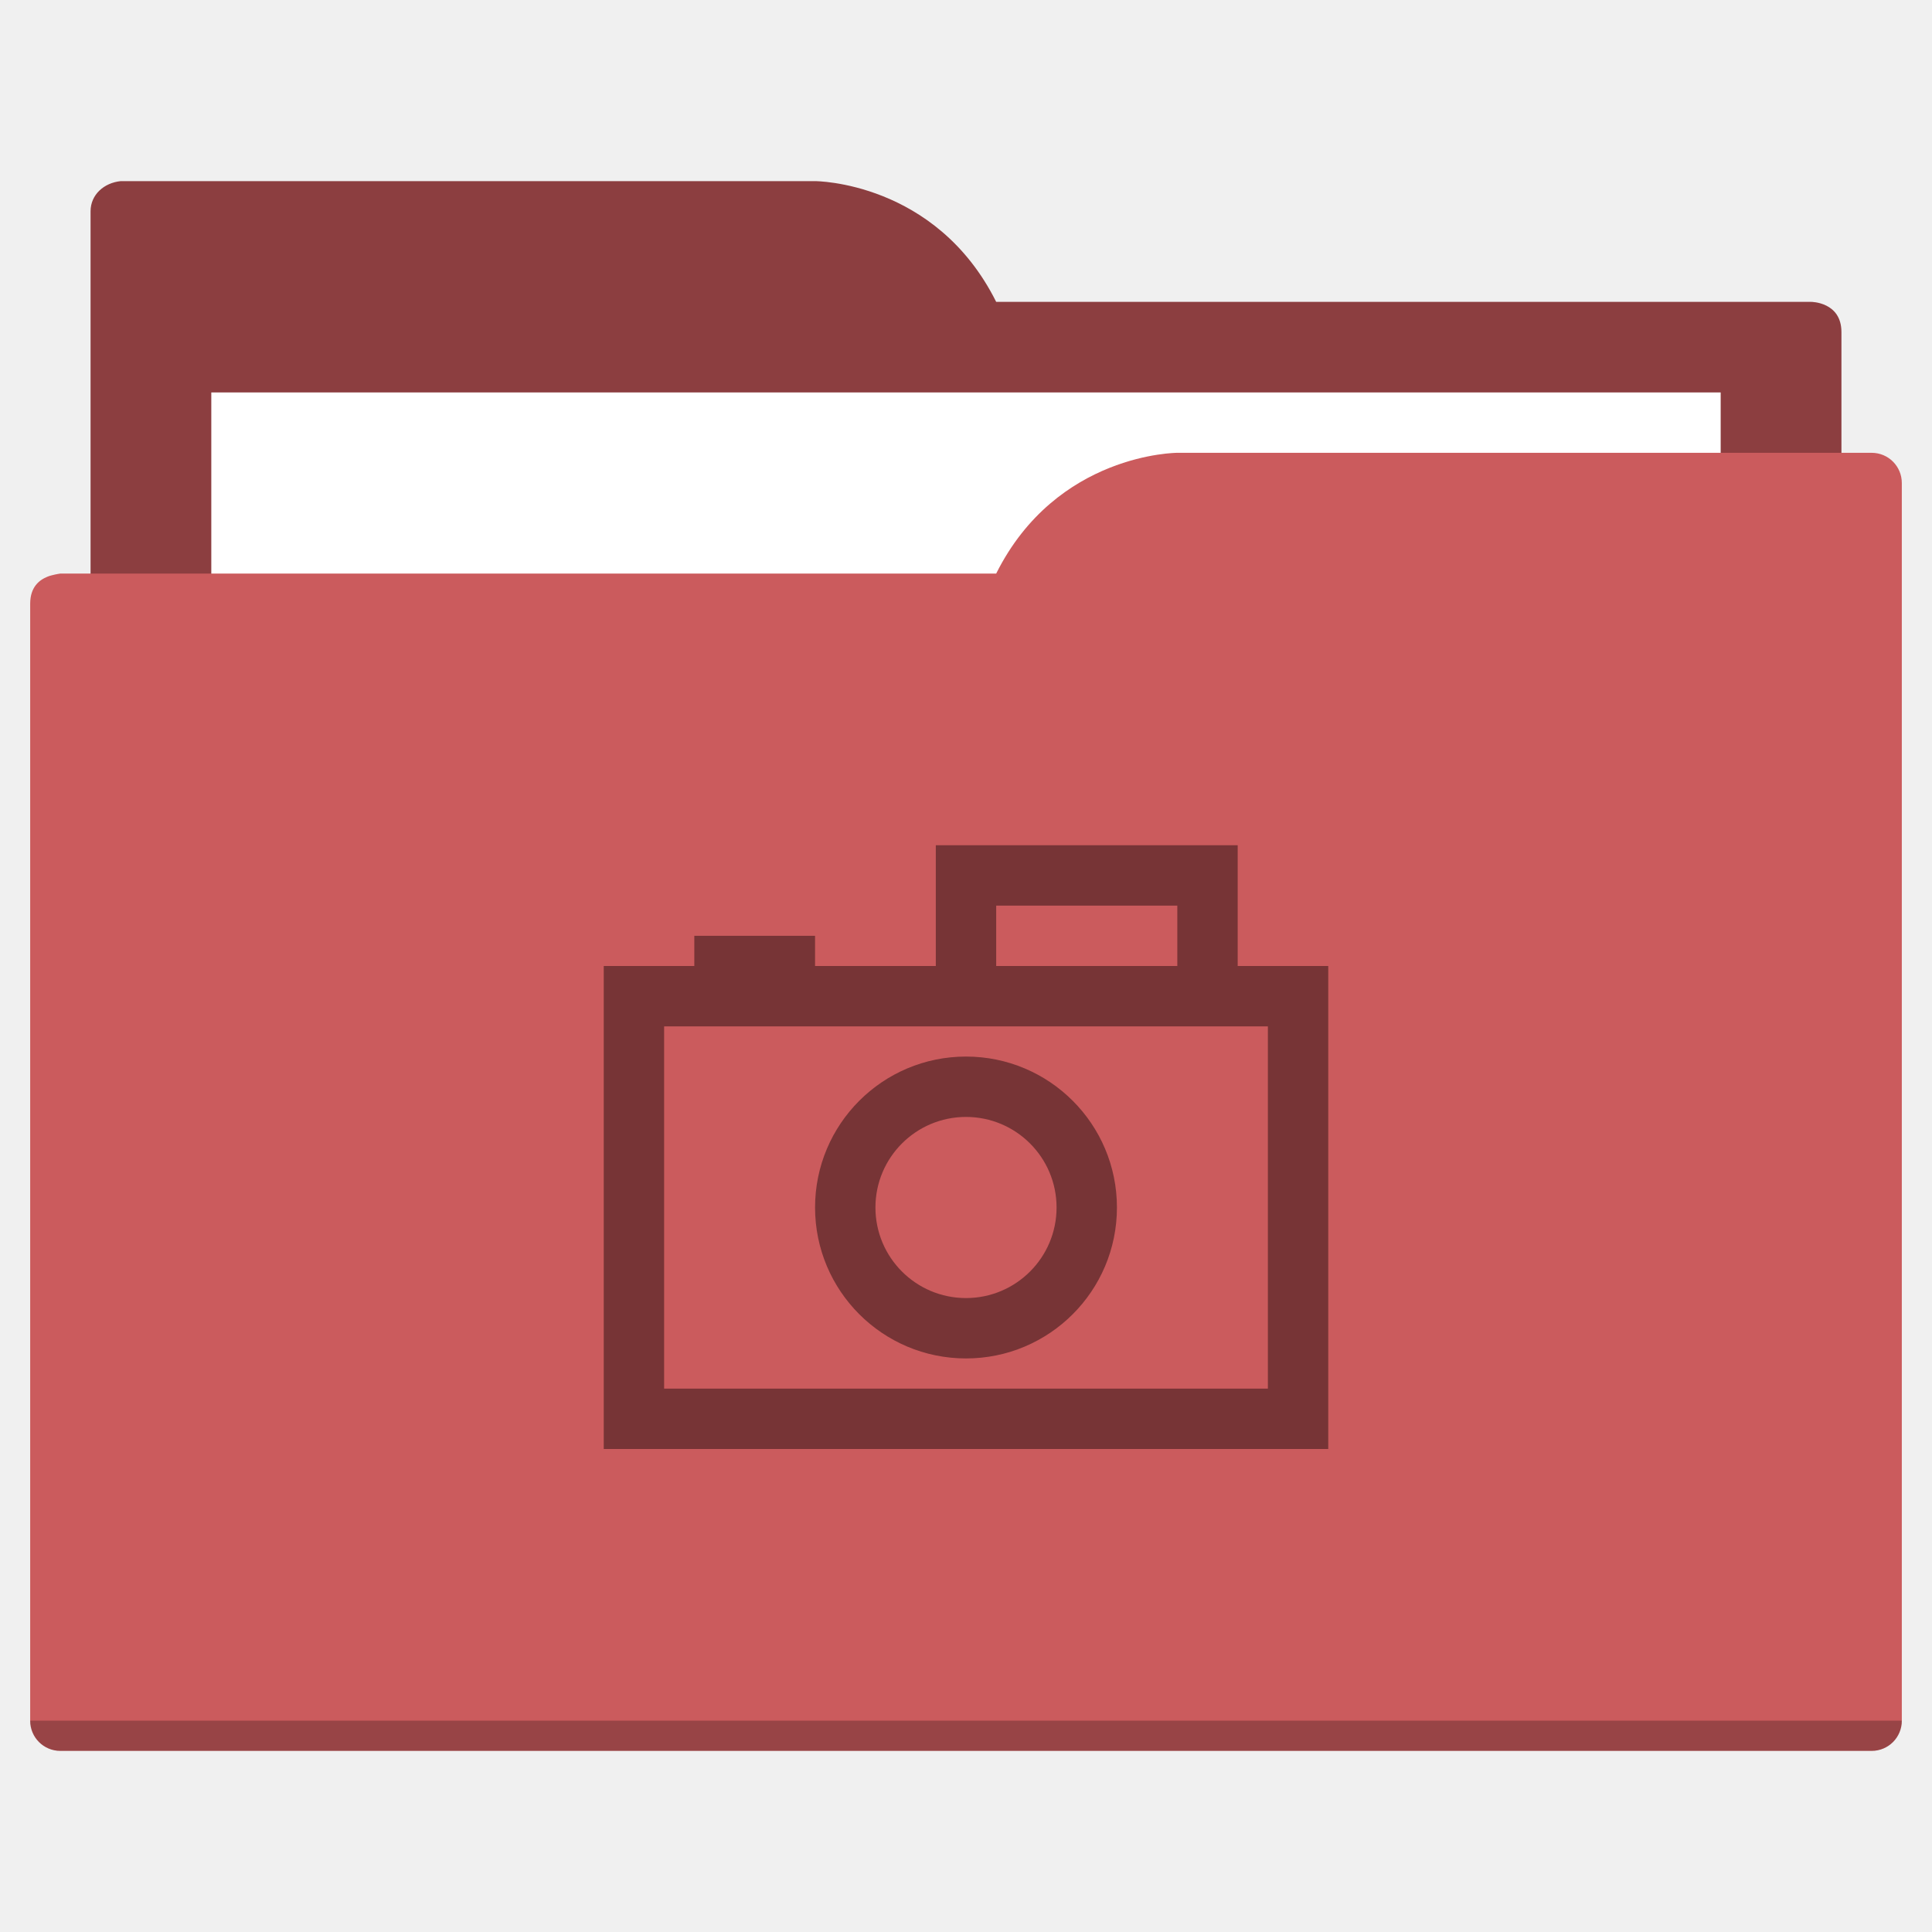
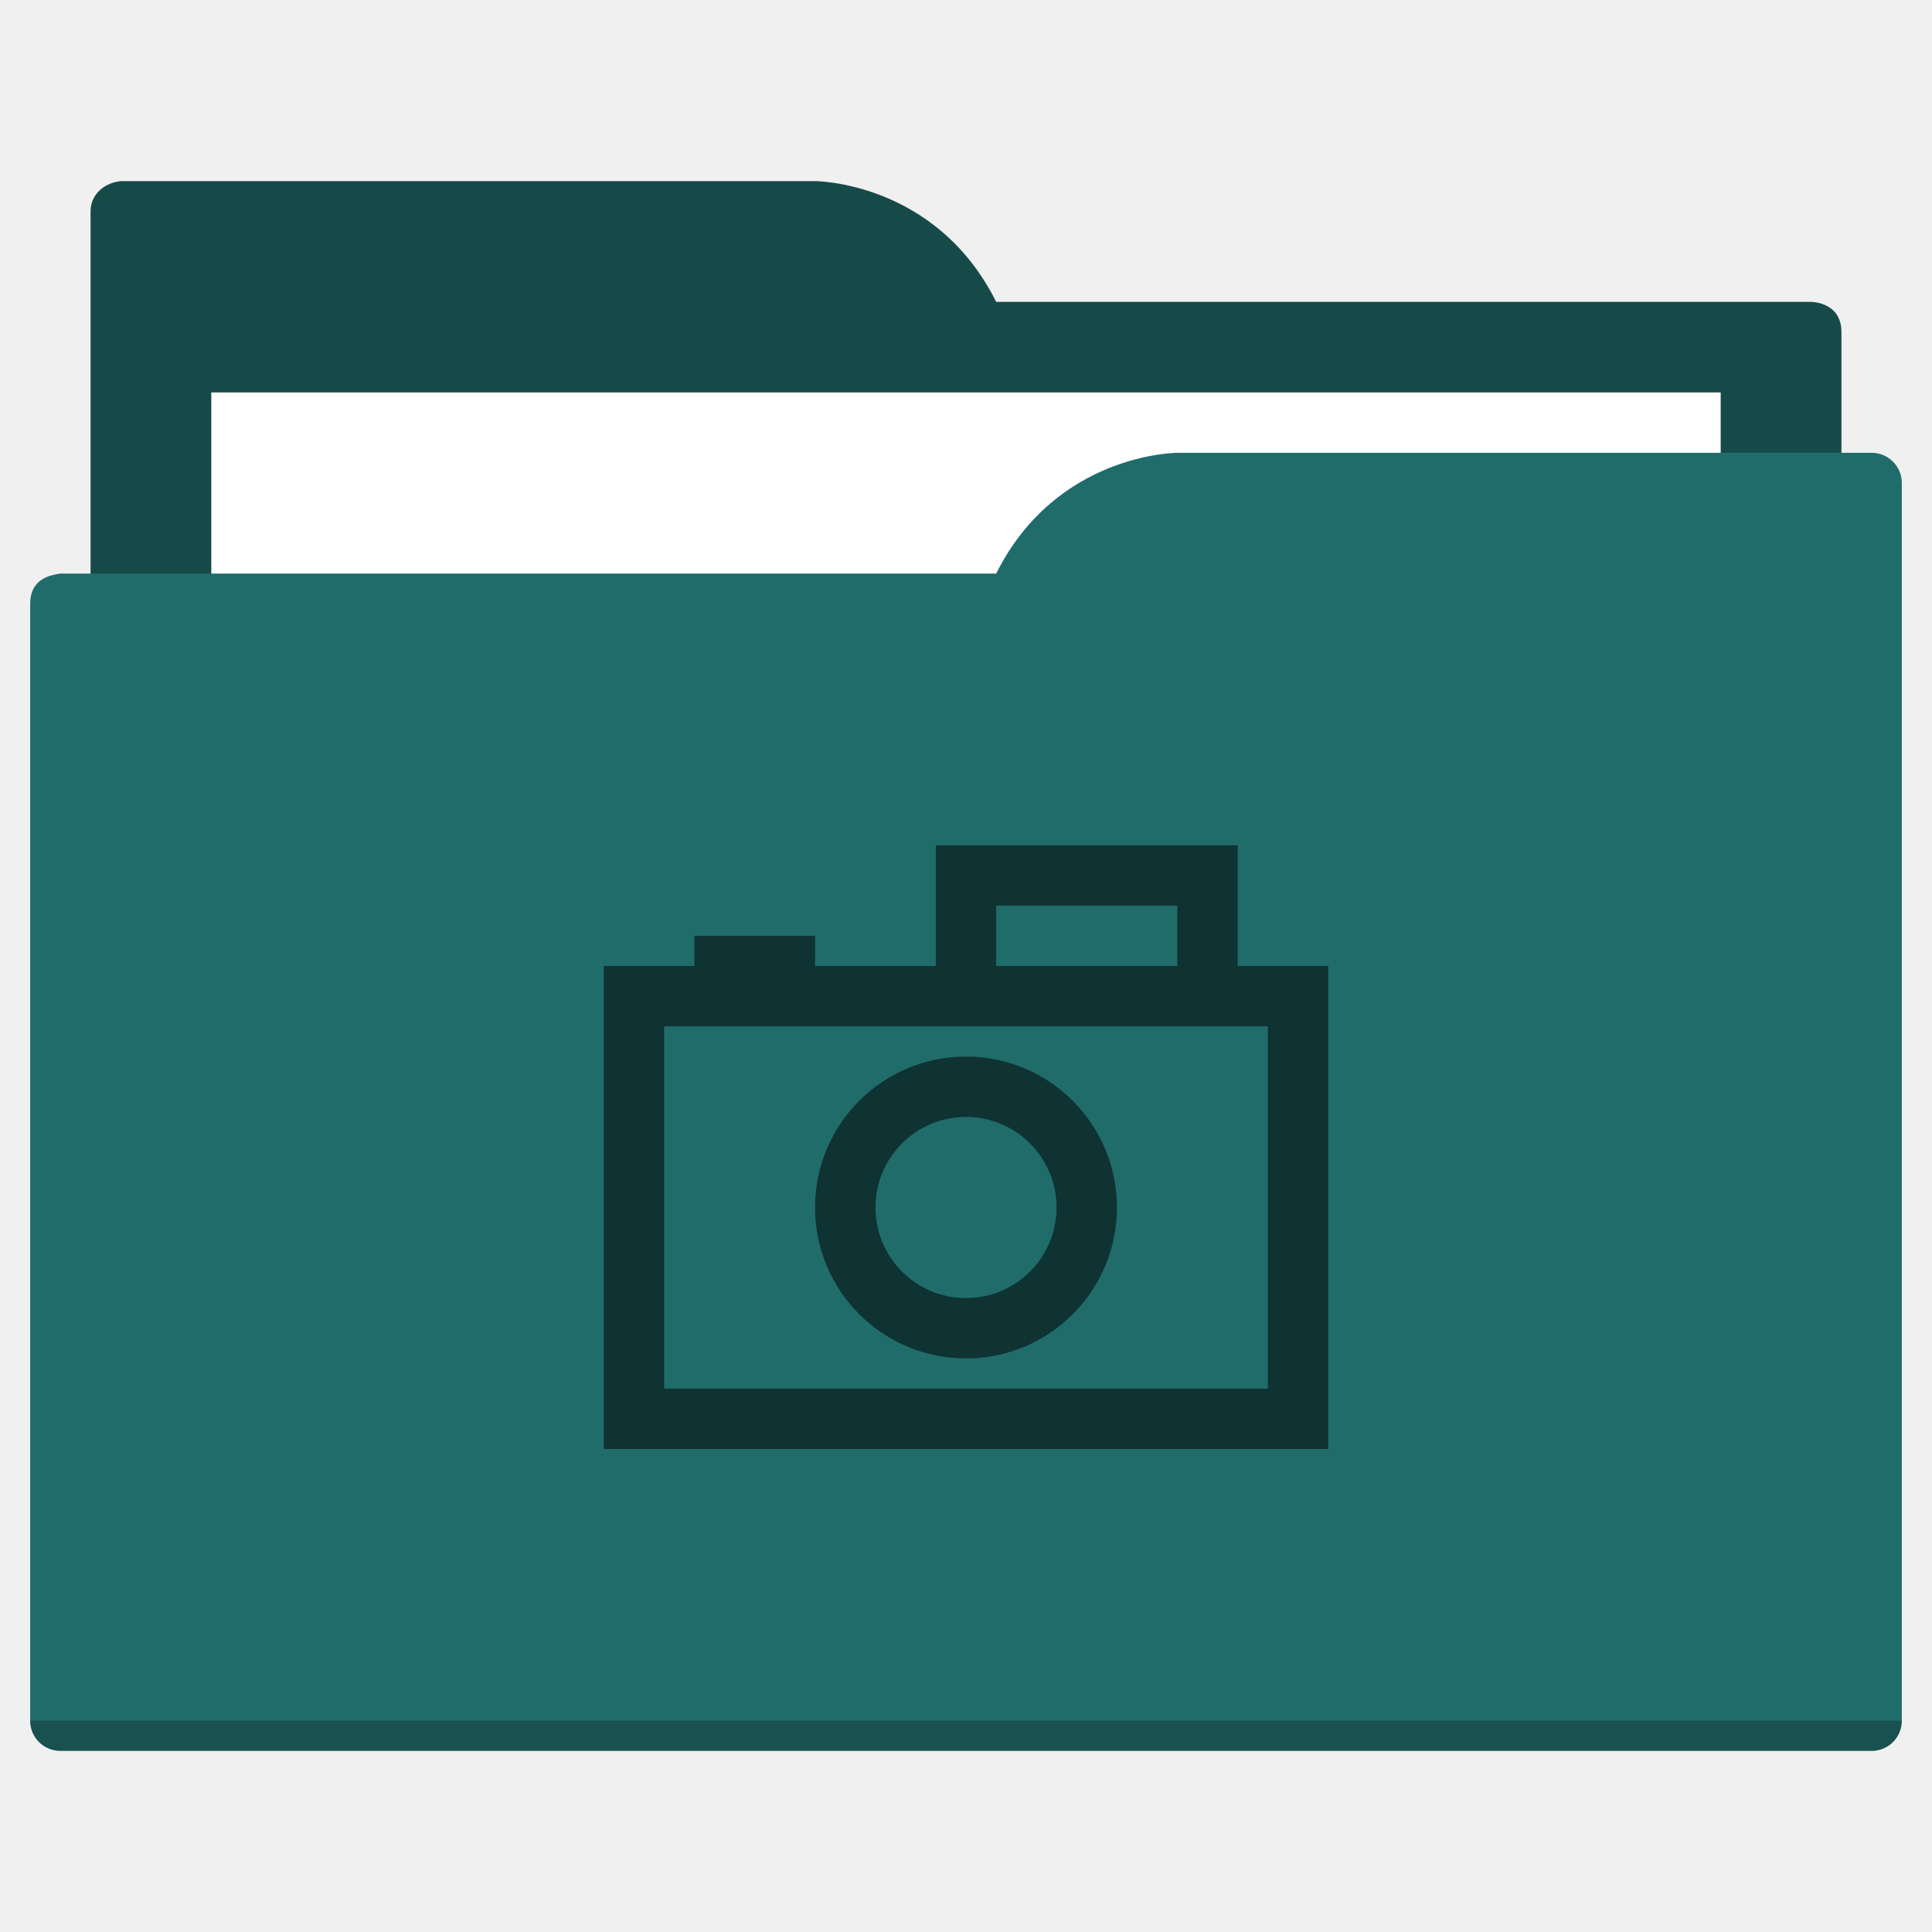
<svg xmlns="http://www.w3.org/2000/svg" width="64" height="64" id="svg5453" version="1.1" viewBox="0 0 64 64">
  <defs id="defs5455" />
  <g id="layer1" transform="translate(-384.5714,-483.798)">
-     <path style="fill:#8c3e40;fill-opacity:1;fill-rule:evenodd;stroke:none;stroke-width:1px;stroke-linecap:butt;stroke-linejoin:miter;stroke-opacity:1" d="M 4 6 C 3.449 6.055 3 6.446 3 7 L 3 9 L 3 49 L 61 49 L 61 14 L 61 13 L 61 11 C 61 10 60 10 60 10 L 58 10 L 37 10 L 33 10 C 31 6 27 6 27 6 L 5 6 L 4 6 z " transform="translate(384.5714,483.798)" id="folderTab" />
+     <path style="fill:#164a49;fill-opacity:1;fill-rule:evenodd;stroke:none;stroke-width:1px;stroke-linecap:butt;stroke-linejoin:miter;stroke-opacity:1" d="M 4 6 C 3.449 6.055 3 6.446 3 7 L 3 9 L 3 49 L 61 49 L 61 14 L 61 13 L 61 11 C 61 10 60 10 60 10 L 58 10 L 37 10 L 33 10 C 31 6 27 6 27 6 L 5 6 L 4 6 z " transform="translate(384.5714,483.798)" id="folderTab" />
    <path style="color:#000000;text-decoration:none;text-decoration-line:none;text-decoration-style:solid;text-decoration-color:#000000;white-space:normal;clip-rule:nonzero;display:inline;overflow:visible;visibility:visible;opacity:1;isolation:auto;mix-blend-mode:normal;color-interpolation:sRGB;color-interpolation-filters:linearRGB;solid-color:#000000;solid-opacity:1;fill:#ffffff;fill-opacity:1;fill-rule:nonzero;stroke:none;stroke-width:1;stroke-linecap:butt;stroke-linejoin:miter;stroke-miterlimit:4;stroke-dasharray:none;stroke-dashoffset:0;stroke-opacity:1;color-rendering:auto;image-rendering:auto;shape-rendering:auto;text-rendering:auto;enable-background:accumulate" d="m 391.571,496.798 50,0 0,32 -50,0 z" id="folderPaper" />
-     <path style="fill:#cb5b5d;fill-opacity:1;fill-rule:evenodd;stroke:none;stroke-width:1px;stroke-linecap:butt;stroke-linejoin:miter;stroke-opacity:1" d="M 39 15 C 39 15 35 15 33 19 L 29 19 L 4 19 L 2 19 C 2 19 1.868 19.017 1.711 19.059 C 1.665 19.073 1.619 19.081 1.576 19.102 C 1.302 19.211 1 19.445 1 20 L 1 22 L 1 23 L 1 57 C 1 57.554 1.446 58 2 58 L 62 58 C 62.554 58 63 57.554 63 57 L 63 18 L 63 16 C 63 15.446 62.554 15 62 15 L 61 15 L 39 15 z " transform="translate(384.5714,483.798)" id="folderFront" />
+     <path style="fill:#206c6b;fill-opacity:1;fill-rule:evenodd;stroke:none;stroke-width:1px;stroke-linecap:butt;stroke-linejoin:miter;stroke-opacity:1" d="M 39 15 C 39 15 35 15 33 19 L 29 19 L 4 19 L 2 19 C 2 19 1.868 19.017 1.711 19.059 C 1.665 19.073 1.619 19.081 1.576 19.102 C 1.302 19.211 1 19.445 1 20 L 1 22 L 1 23 L 1 57 C 1 57.554 1.446 58 2 58 L 62 58 C 62.554 58 63 57.554 63 57 L 63 18 L 63 16 C 63 15.446 62.554 15 62 15 L 61 15 L 39 15 z " transform="translate(384.5714,483.798)" id="folderFront" />
    <path style="opacity:0.25;fill:#000000;fill-opacity:1;stroke:none" d="m 385.571,540.798 c 0,0.554 0.446,1 1,1 l 60,0 c 0.554,0 1,-0.446 1,-1 z" id="folderShadow" />
-     <path style="color:#000000;clip-rule:nonzero;display:inline;overflow:visible;visibility:visible;opacity:1;isolation:auto;mix-blend-mode:normal;color-interpolation:sRGB;color-interpolation-filters:linearRGB;solid-color:#000000;solid-opacity:1;fill:#773436;fill-opacity:1;fill-rule:nonzero;stroke:none;stroke-width:1;stroke-linecap:butt;stroke-linejoin:miter;stroke-miterlimit:4;stroke-dasharray:none;stroke-dashoffset:0;stroke-opacity:1;color-rendering:auto;image-rendering:auto;shape-rendering:auto;text-rendering:auto;enable-background:accumulate" d="m 31,28 0,4 -4,0 0,-1 -4,0 0,1 -3,0 0,16 24,0 0,-16 -3,0 0,-4 -10,0 z m 2,2 6,0 0,2 -6,0 0,-2 z m -11,4 9,0 10,0 1,0 0,12 -20,0 0,-12 z m 10,1 a 5,5 0 0 0 -5,5 5,5 0 0 0 5,5 5,5 0 0 0 5,-5 5,5 0 0 0 -5,-5 z m 0,2 a 3,3 0 0 1 3,3 3,3 0 0 1 -3,3 3,3 0 0 1 -3,-3 3,3 0 0 1 3,-3 z" transform="translate(384.5714,483.798)" id="rect4158" />
-     <rect style="color:#000000;clip-rule:nonzero;display:inline;overflow:visible;visibility:visible;opacity:1;isolation:auto;mix-blend-mode:normal;color-interpolation:sRGB;color-interpolation-filters:linearRGB;solid-color:#000000;solid-opacity:1;fill:#8c3e40;fill-opacity:1;fill-rule:nonzero;stroke:none;stroke-width:1;stroke-linecap:butt;stroke-linejoin:miter;stroke-miterlimit:4;stroke-dasharray:none;stroke-dashoffset:0;stroke-opacity:1;color-rendering:auto;image-rendering:auto;shape-rendering:auto;text-rendering:auto;enable-background:accumulate" id="rect4157" width="5" height="5" x="377.571" y="483.798" />
-     <rect style="color:#000000;clip-rule:nonzero;display:inline;overflow:visible;visibility:visible;opacity:1;isolation:auto;mix-blend-mode:normal;color-interpolation:sRGB;color-interpolation-filters:linearRGB;solid-color:#000000;solid-opacity:1;fill:#cb5b5d;fill-opacity:1;fill-rule:nonzero;stroke:none;stroke-width:1;stroke-linecap:butt;stroke-linejoin:miter;stroke-miterlimit:4;stroke-dasharray:none;stroke-dashoffset:0;stroke-opacity:1;color-rendering:auto;image-rendering:auto;shape-rendering:auto;text-rendering:auto;enable-background:accumulate" id="rect4157-5" width="5" height="5" x="377.571" y="491.798" />
-     <rect style="color:#000000;clip-rule:nonzero;display:inline;overflow:visible;visibility:visible;opacity:1;isolation:auto;mix-blend-mode:normal;color-interpolation:sRGB;color-interpolation-filters:linearRGB;solid-color:#000000;solid-opacity:1;fill:#773436;fill-opacity:1;fill-rule:nonzero;stroke:none;stroke-width:1;stroke-linecap:butt;stroke-linejoin:miter;stroke-miterlimit:4;stroke-dasharray:none;stroke-dashoffset:0;stroke-opacity:1;color-rendering:auto;image-rendering:auto;shape-rendering:auto;text-rendering:auto;enable-background:accumulate" id="rect4157-8" width="5" height="5" x="377.571" y="499.798" />
+     <path style="color:#000000;clip-rule:nonzero;display:inline;overflow:visible;visibility:visible;opacity:1;isolation:auto;mix-blend-mode:normal;color-interpolation:sRGB;color-interpolation-filters:linearRGB;solid-color:#000000;solid-opacity:1;fill:#0f3232;fill-opacity:1;fill-rule:nonzero;stroke:none;stroke-width:1;stroke-linecap:butt;stroke-linejoin:miter;stroke-miterlimit:4;stroke-dasharray:none;stroke-dashoffset:0;stroke-opacity:1;color-rendering:auto;image-rendering:auto;shape-rendering:auto;text-rendering:auto;enable-background:accumulate" d="m 31,28 0,4 -4,0 0,-1 -4,0 0,1 -3,0 0,16 24,0 0,-16 -3,0 0,-4 -10,0 z m 2,2 6,0 0,2 -6,0 0,-2 z m -11,4 9,0 10,0 1,0 0,12 -20,0 0,-12 z m 10,1 a 5,5 0 0 0 -5,5 5,5 0 0 0 5,5 5,5 0 0 0 5,-5 5,5 0 0 0 -5,-5 z m 0,2 a 3,3 0 0 1 3,3 3,3 0 0 1 -3,3 3,3 0 0 1 -3,-3 3,3 0 0 1 3,-3 z" transform="translate(384.5714,483.798)" id="rect4158" />
+     <rect style="color:#000000;clip-rule:nonzero;display:inline;overflow:visible;visibility:visible;opacity:1;isolation:auto;mix-blend-mode:normal;color-interpolation:sRGB;color-interpolation-filters:linearRGB;solid-color:#000000;solid-opacity:1;fill:#164a49;fill-opacity:1;fill-rule:nonzero;stroke:none;stroke-width:1;stroke-linecap:butt;stroke-linejoin:miter;stroke-miterlimit:4;stroke-dasharray:none;stroke-dashoffset:0;stroke-opacity:1;color-rendering:auto;image-rendering:auto;shape-rendering:auto;text-rendering:auto;enable-background:accumulate" id="rect4157" width="5" height="5" x="377.571" y="483.798" />
+     <rect style="color:#000000;clip-rule:nonzero;display:inline;overflow:visible;visibility:visible;opacity:1;isolation:auto;mix-blend-mode:normal;color-interpolation:sRGB;color-interpolation-filters:linearRGB;solid-color:#000000;solid-opacity:1;fill:#206c6b;fill-opacity:1;fill-rule:nonzero;stroke:none;stroke-width:1;stroke-linecap:butt;stroke-linejoin:miter;stroke-miterlimit:4;stroke-dasharray:none;stroke-dashoffset:0;stroke-opacity:1;color-rendering:auto;image-rendering:auto;shape-rendering:auto;text-rendering:auto;enable-background:accumulate" id="rect4157-5" width="5" height="5" x="377.571" y="491.798" />
+     <rect style="color:#000000;clip-rule:nonzero;display:inline;overflow:visible;visibility:visible;opacity:1;isolation:auto;mix-blend-mode:normal;color-interpolation:sRGB;color-interpolation-filters:linearRGB;solid-color:#000000;solid-opacity:1;fill:#0f3232;fill-opacity:1;fill-rule:nonzero;stroke:none;stroke-width:1;stroke-linecap:butt;stroke-linejoin:miter;stroke-miterlimit:4;stroke-dasharray:none;stroke-dashoffset:0;stroke-opacity:1;color-rendering:auto;image-rendering:auto;shape-rendering:auto;text-rendering:auto;enable-background:accumulate" id="rect4157-8" width="5" height="5" x="377.571" y="499.798" />
  </g>
</svg>
